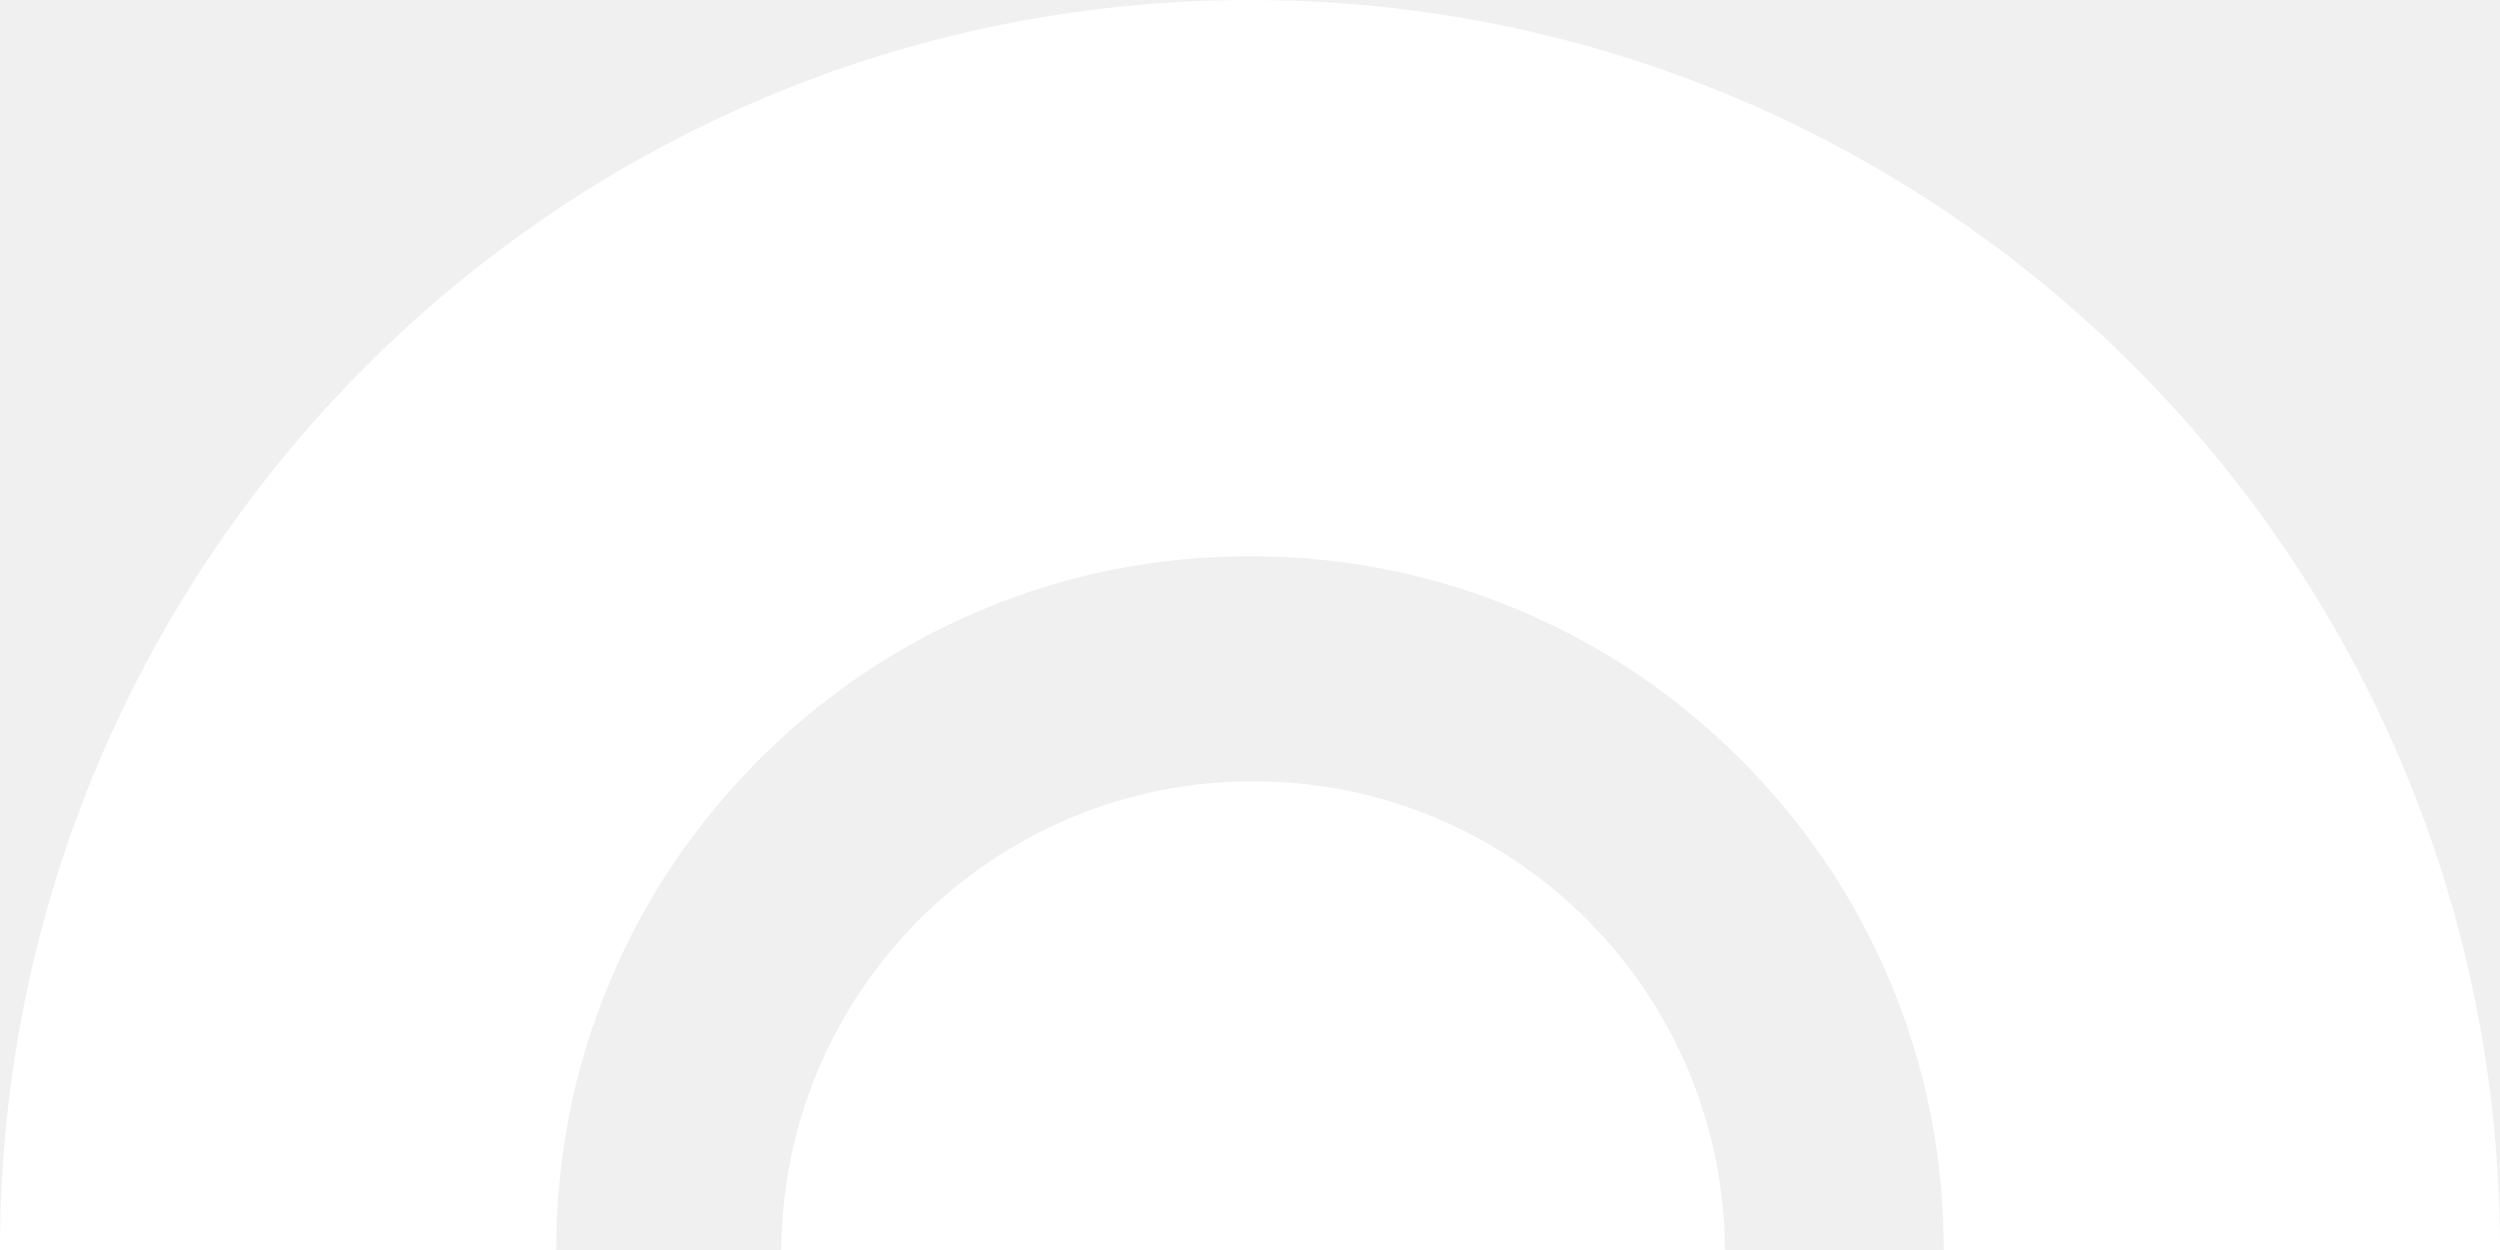
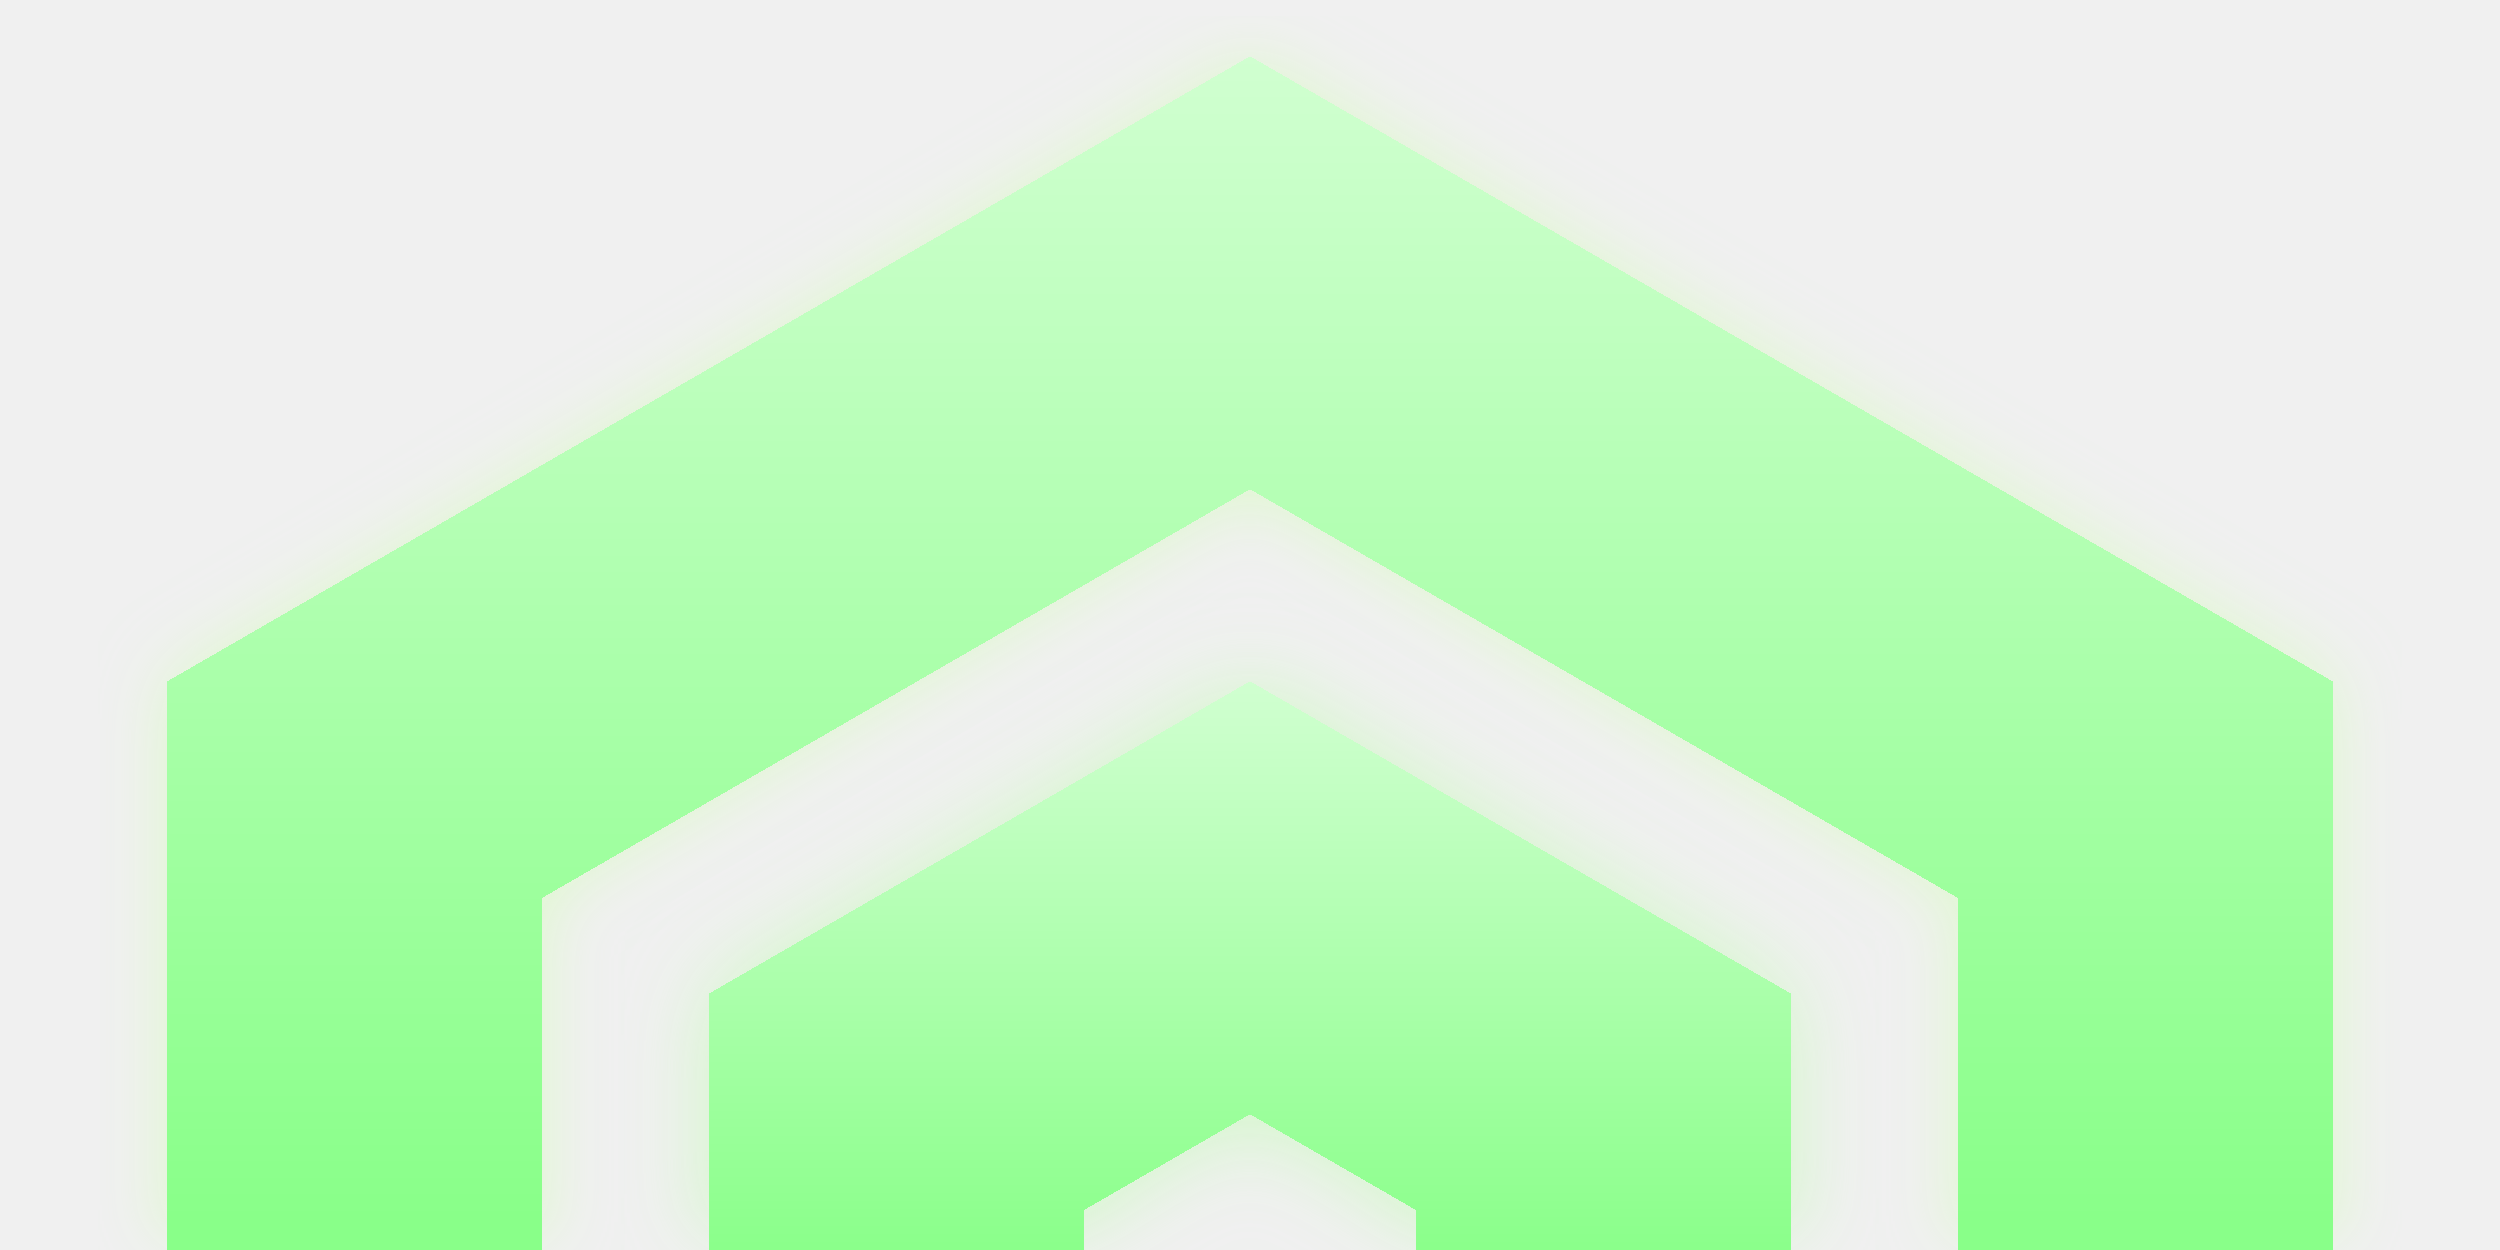
<svg xmlns="http://www.w3.org/2000/svg" width="400" height="200" viewBox="0 0 400 200" fill="none">
+   <g clip-path="url(#clip0_1_3869)">
+     <g filter="url(#filter0_d_1_3869)">
+       <path d="M343.205 126.32V291.68L200 374.359L56.795 291.68V126.32L200 43.641L343.205 126.32Z" stroke="url(#paint0_linear_1_3869)" stroke-width="60" shape-rendering="crispEdges" />
+     </g>
+     <g filter="url(#filter1_d_1_3869)">
+       <path d="M256.603 176.319V241.68L200 274.358L143.397 241.68V176.319L200 143.641L256.603 176.319Z" stroke="url(#paint1_linear_1_3869)" stroke-width="60" shape-rendering="crispEdges" />
+     </g>
+   </g>
  <defs>
-     <clipPath id="clip_path_1">
-       <rect width="400" height="200" />
+     <filter id="filter0_d_1_3869" x="15.795" y="2.641" width="368.41" height="412.718" filterUnits="userSpaceOnUse" color-interpolation-filters="sRGB">
+       <feFlood flood-opacity="0" result="BackgroundImageFix" />
+       <feColorMatrix in="SourceAlpha" type="matrix" values="0 0 0 0 0 0 0 0 0 0 0 0 0 0 0 0 0 0 127 0" result="hardAlpha" />
+       <feOffset />
+       <feGaussianBlur stdDeviation="5.5" />
+       <feComposite in2="hardAlpha" operator="out" />
+       <feColorMatrix type="matrix" values="0 0 0 0 0.822 0 0 0 0 1 0 0 0 0 0.712 0 0 0 0.6 0" />
+       <feBlend mode="normal" in2="BackgroundImageFix" result="effect1_dropShadow_1_3869" />
+       <feBlend mode="normal" in="SourceGraphic" in2="effect1_dropShadow_1_3869" result="shape" />
+     </filter>
+     <filter id="filter1_d_1_3869" x="99.397" y="95" width="201.205" height="228" filterUnits="userSpaceOnUse" color-interpolation-filters="sRGB">
+       <feFlood flood-opacity="0" result="BackgroundImageFix" />
+       <feColorMatrix in="SourceAlpha" type="matrix" values="0 0 0 0 0 0 0 0 0 0 0 0 0 0 0 0 0 0 127 0" result="hardAlpha" />
+       <feOffset />
+       <feGaussianBlur stdDeviation="7" />
+       <feComposite in2="hardAlpha" operator="out" />
+       <feColorMatrix type="matrix" values="0 0 0 0 0.735 0 0 0 0 1 0 0 0 0 0.668 0 0 0 0.6 0" />
+       <feBlend mode="normal" in2="BackgroundImageFix" result="effect1_dropShadow_1_3869" />
+       <feBlend mode="normal" in="SourceGraphic" in2="effect1_dropShadow_1_3869" result="shape" />
+     </filter>
+     <linearGradient id="paint0_linear_1_3869" x1="200" y1="9" x2="200" y2="195" gradientUnits="userSpaceOnUse">
+       <stop stop-color="#D0FFD0" />
+       <stop offset="1" stop-color="#89FF89" />
+     </linearGradient>
+     <linearGradient id="paint1_linear_1_3869" x1="200" y1="109" x2="200" y2="202" gradientUnits="userSpaceOnUse">
+       <stop stop-color="#D0FFD0" />
+       <stop offset="1" stop-color="#89FF89" />
+     </linearGradient>
+     <clipPath id="clip0_1_3869">
+       <rect width="400" height="200" fill="white" />
    </clipPath>
  </defs>
-   <g clip-path="url(#clip_path_1)">
-     <g>
-       <path d="M200 0C310.472 0 400 89.528 400 200L400 574C400 684.472 310.472 774 200 774L200 774C89.528 774 0 684.472 0 574L0 200C0 89.528 89.528 0 200 0Z" />
-       <path d="M400 200C400 89.528 310.472 0 200 0C89.528 0 0 89.528 0 200L0 574C0 684.472 89.528 774 200 774C310.472 774 400 684.472 400 574L400 200ZM156.811 97.686Q177.35 89 200 89Q222.65 89 243.19 97.686Q263.092 106.103 278.495 121.506Q293.897 136.908 302.314 156.811Q311 177.35 311 200L311 574Q311 596.65 302.314 617.19Q293.897 637.092 278.495 652.495Q263.092 667.897 243.189 676.314Q222.65 685 200 685Q177.35 685 156.81 676.314Q136.908 667.897 121.506 652.495Q106.103 637.092 97.686 617.19Q89 596.65 89 574L89 200Q89 177.35 97.686 156.81Q106.103 136.908 121.506 121.506Q136.908 106.103 156.811 97.686Z" fill="#FFFFFF" fill-rule="evenodd" />
-     </g>
-     <path d="M75.5 0C117.203 0 151 33.797 151 75.5L151 301.5C151 343.203 117.203 377 75.5 377L75.5 377C33.797 377 0 343.203 0 301.5L0 75.5C0 33.797 33.797 0 75.5 0Z" fill="#FFFFFF" transform="translate(125 125)" />
-   </g>
</svg>
